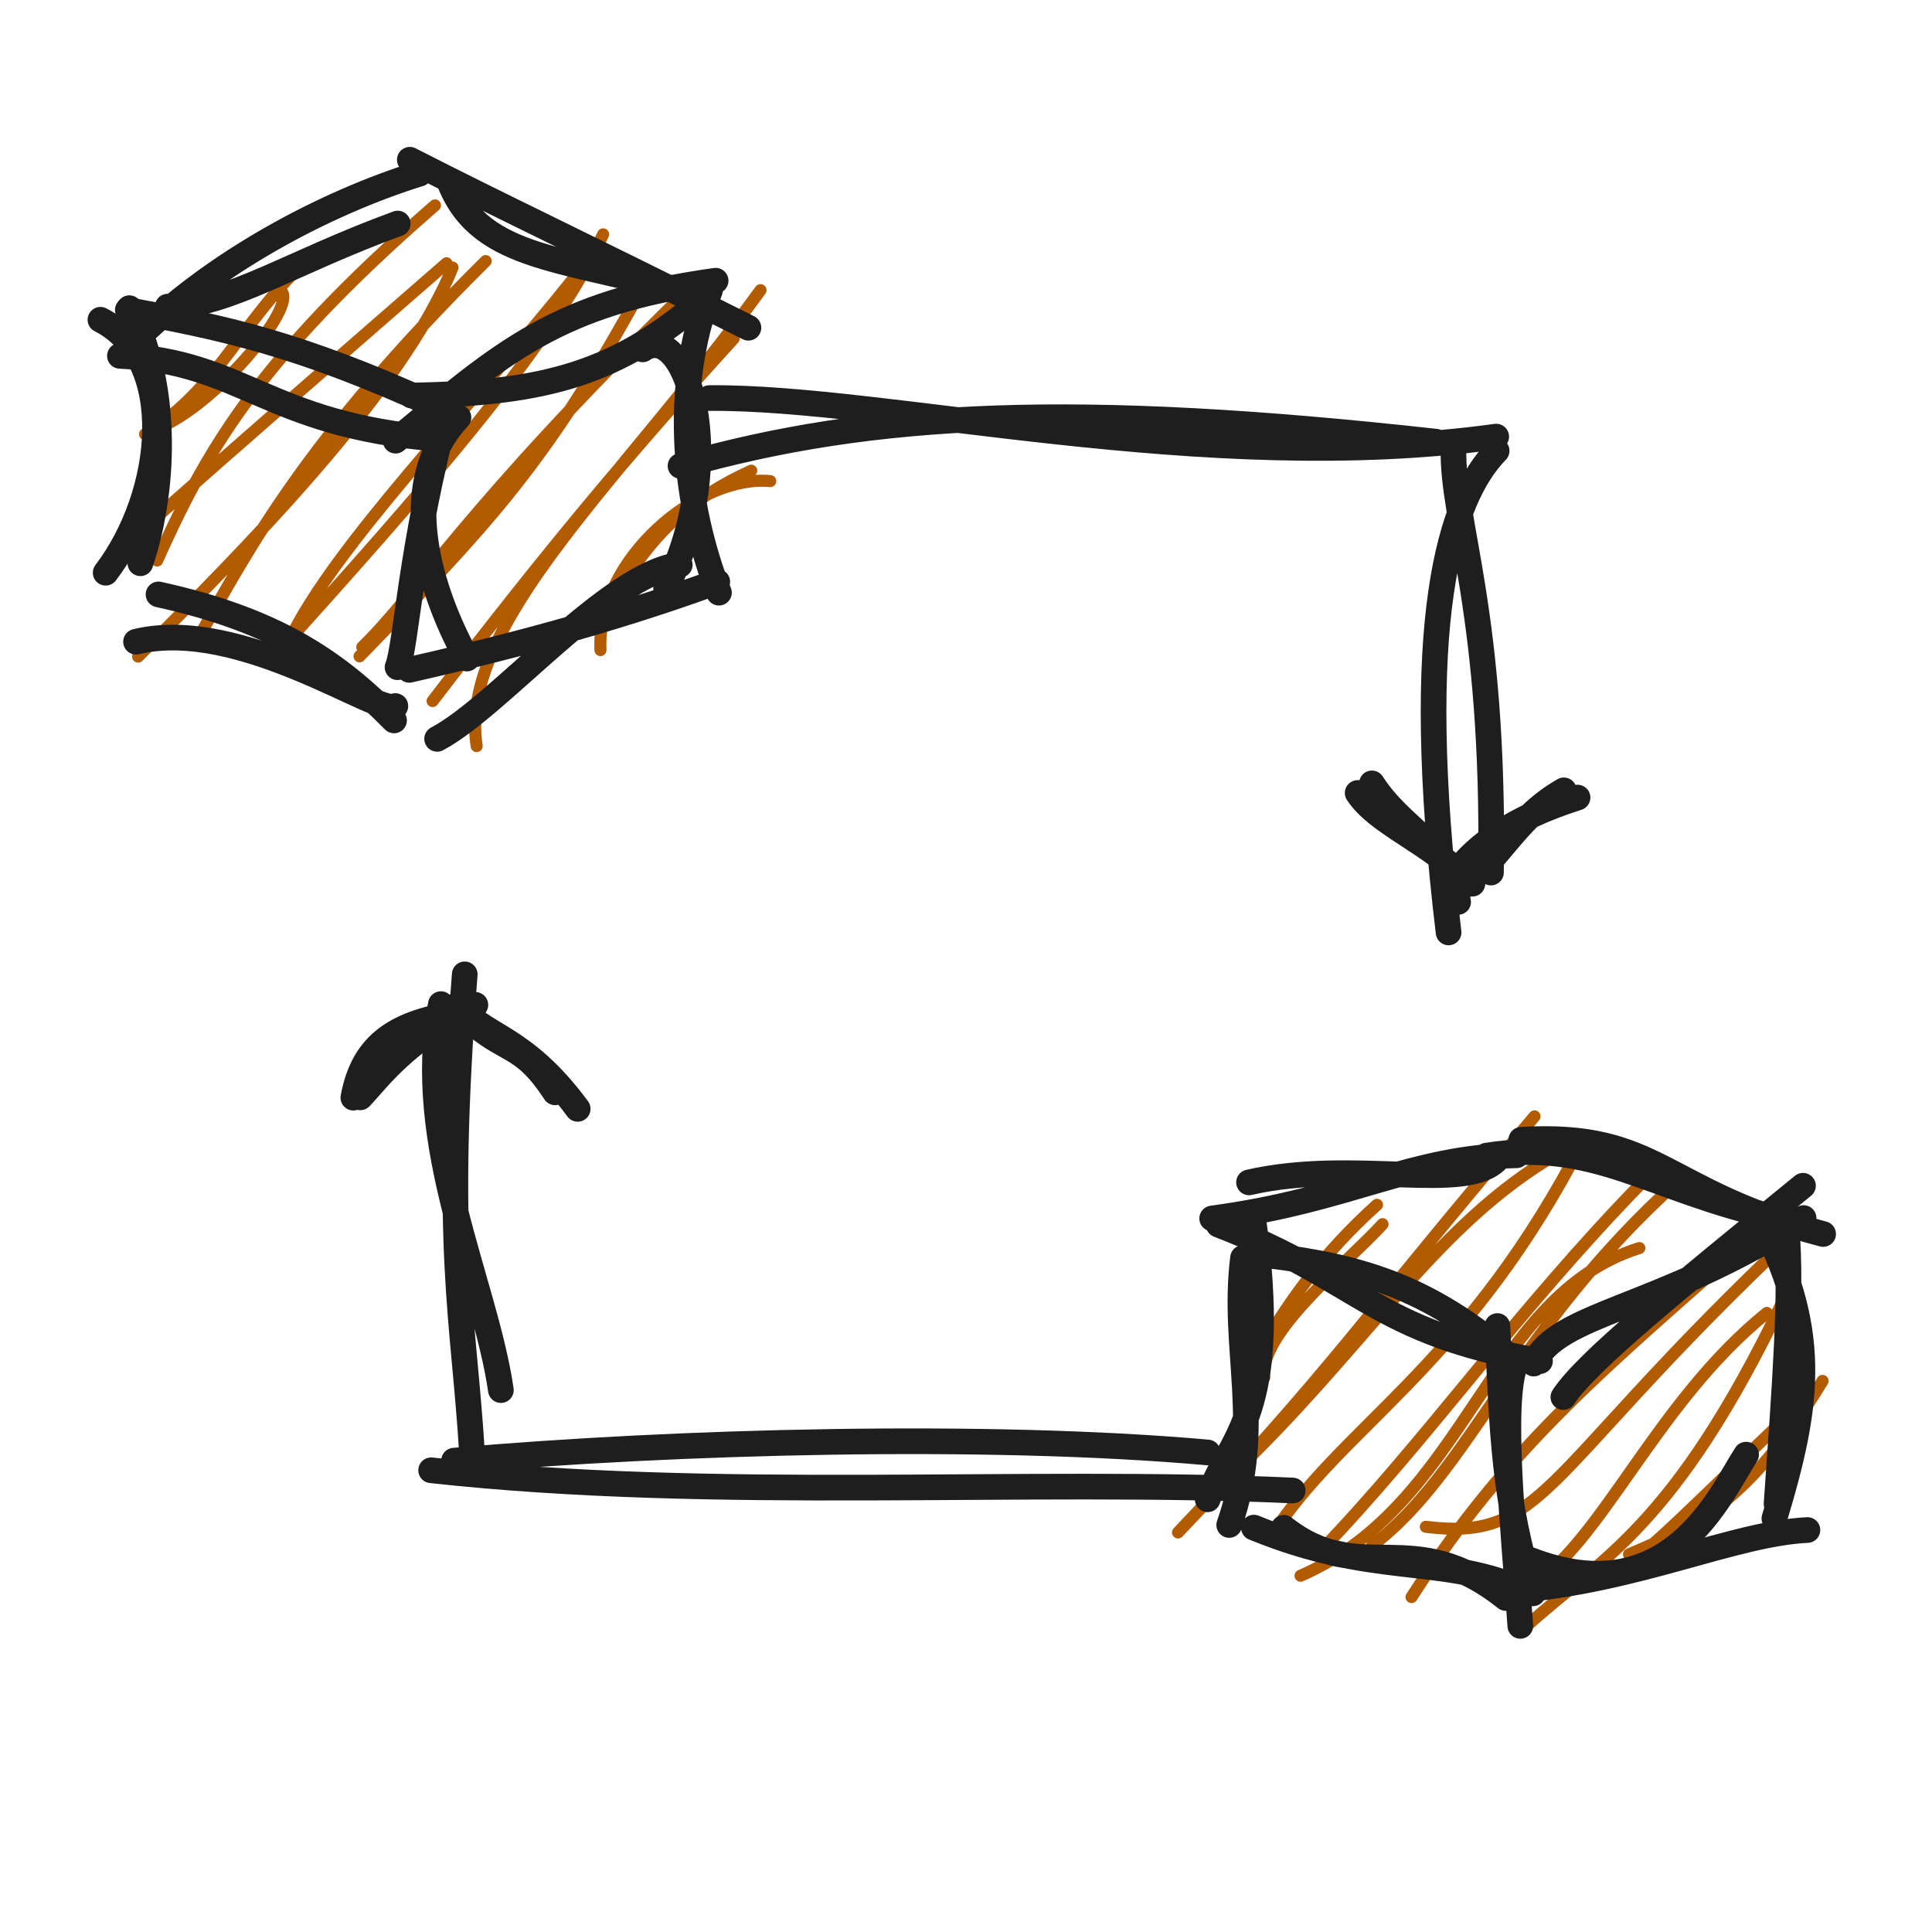
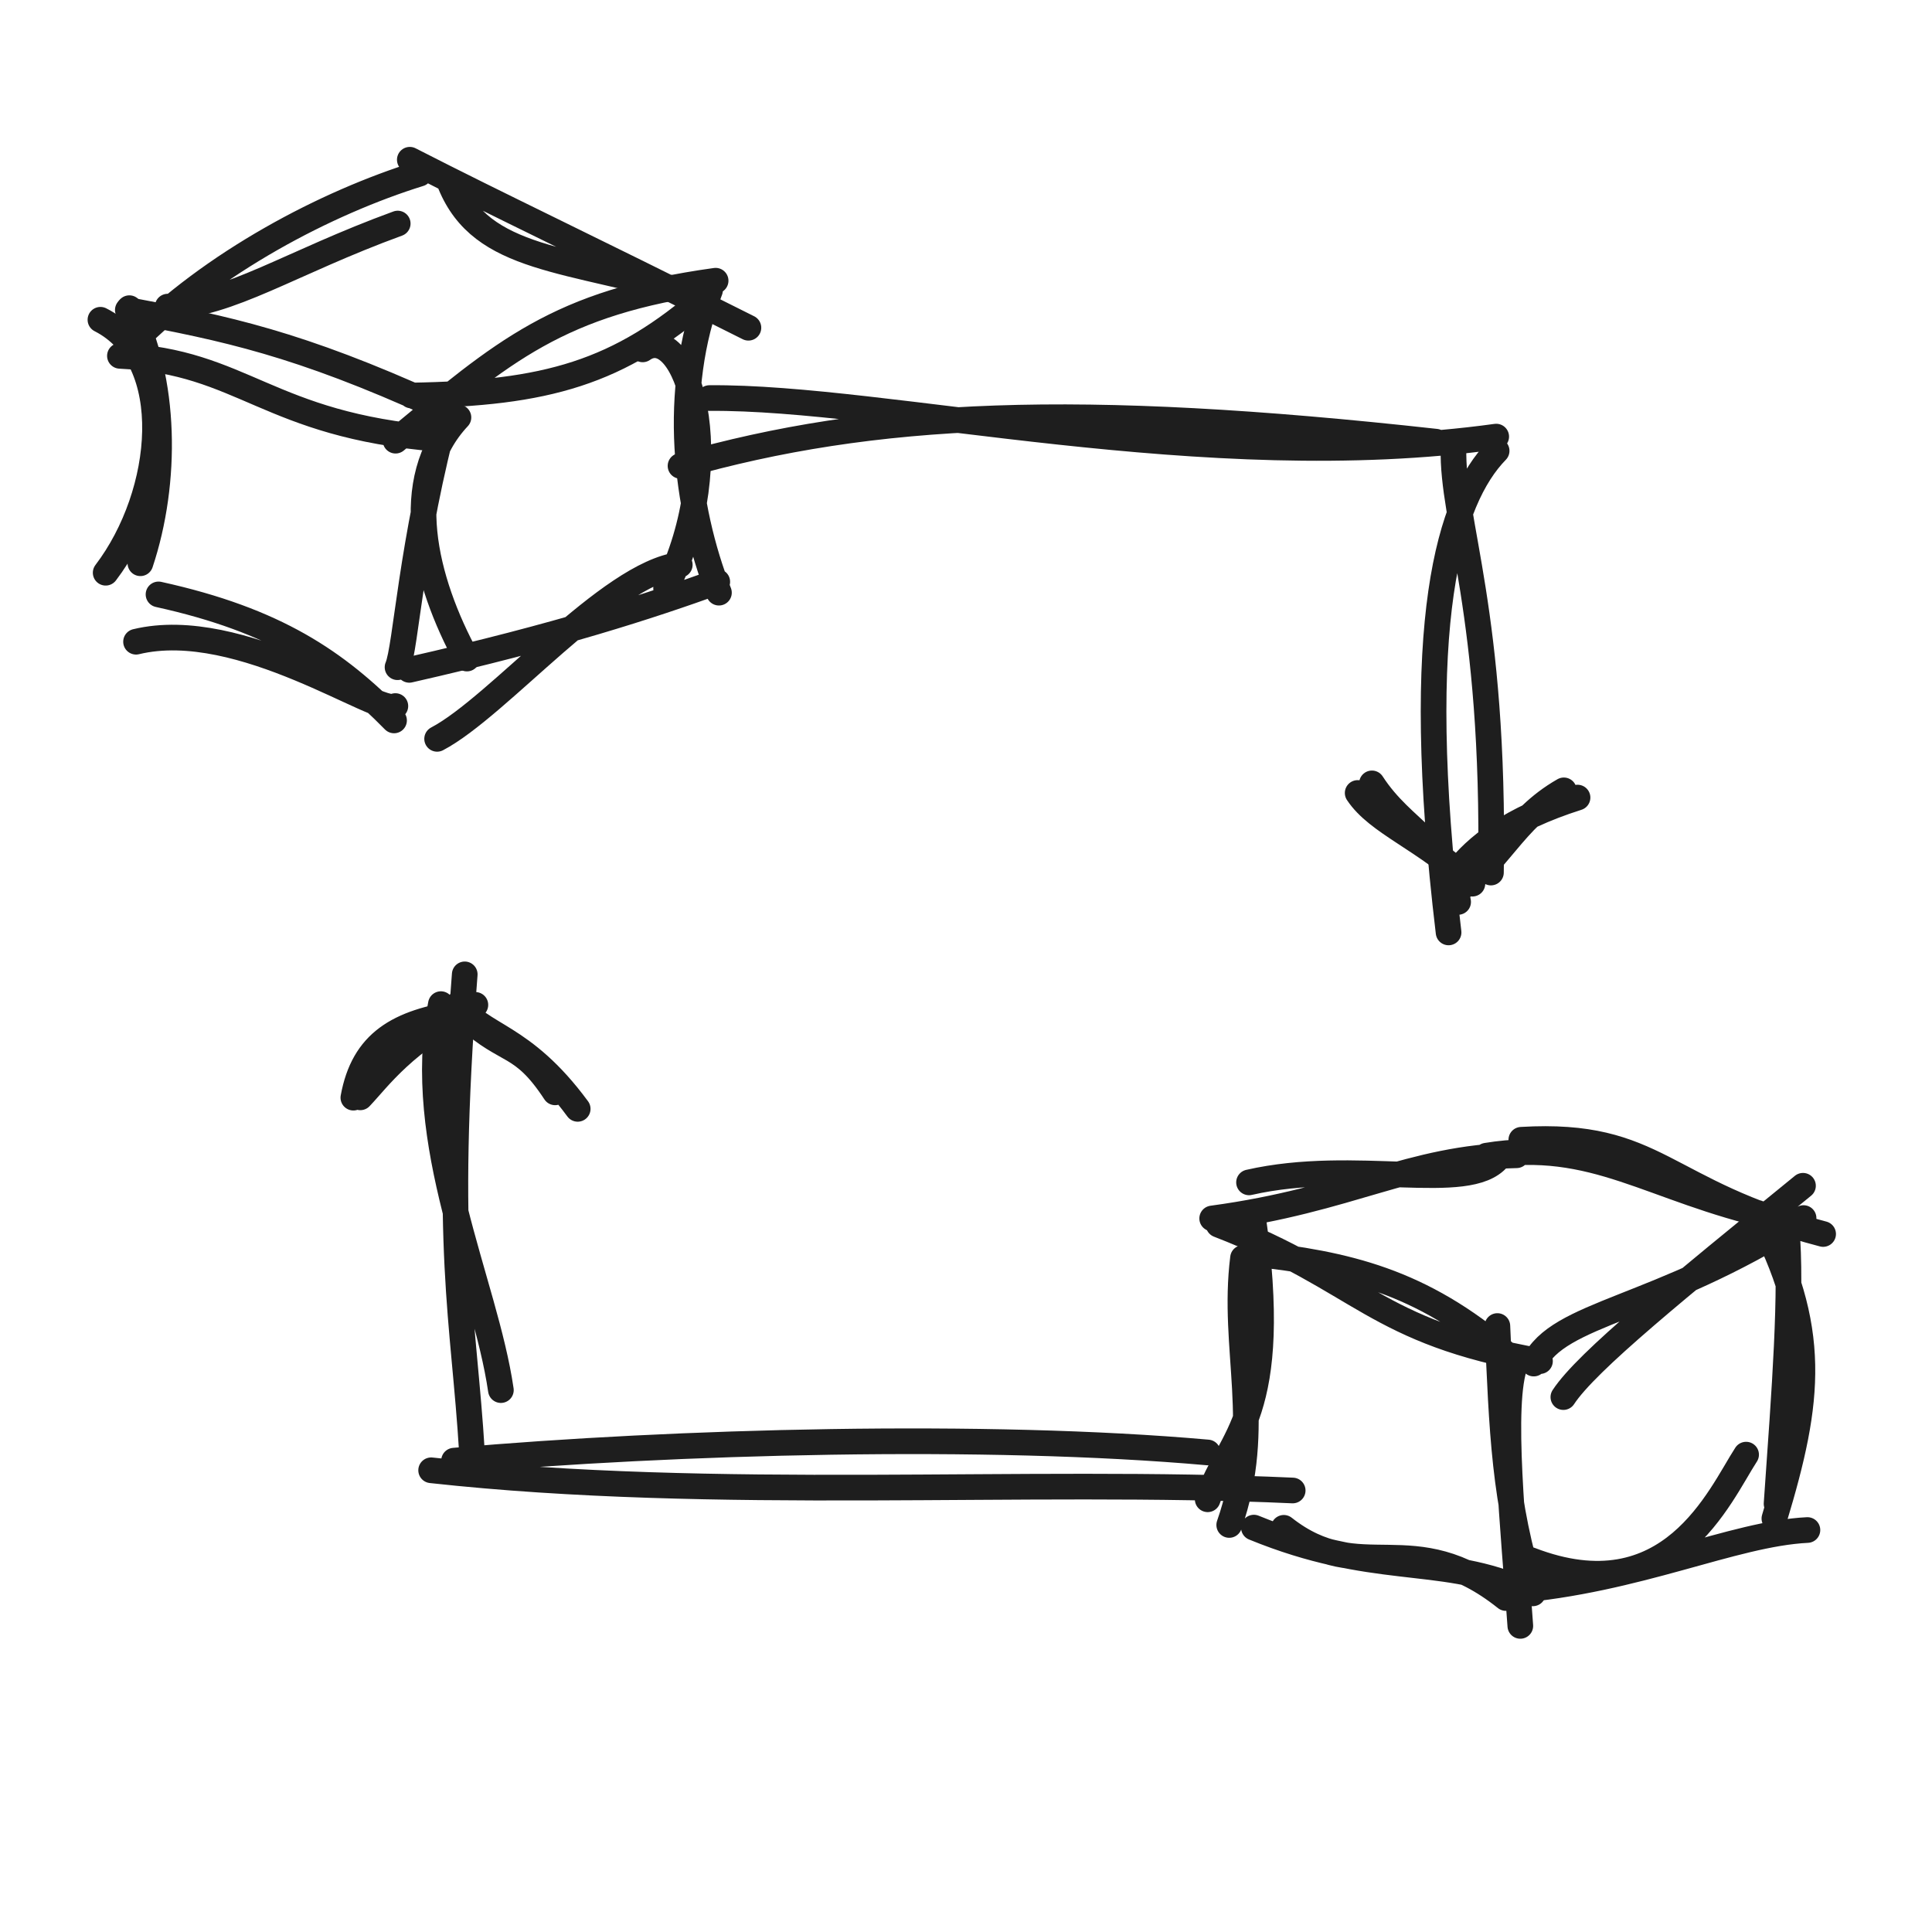
<svg xmlns="http://www.w3.org/2000/svg" width="128" height="128" viewBox="0 0 128 128" role="img">
-   <path d="M10.189 20.782 C10.189 20.782, 10.189 20.782, 10.189 20.782 M10.189 20.782 C10.189 20.782, 10.189 20.782, 10.189 20.782 M10.305 28.428 C14.331 26.935, 20.218 19.704, 18.45 19.192 M9.611 28.766 C14.086 25.96, 15.491 22.303, 19.25 18.291 M7.651 36.653 C18.562 27.008, 22.554 23.579, 29.585 17.443 M10.41 37.136 C13.543 30.185, 16.826 24.019, 28.816 13.61 M9.149 43.5 C15.897 36.745, 26.623 26.038, 29.98 17.724 M13.163 42.225 C16.575 36.207, 20.295 29.082, 32.178 17.298 M18.419 43.218 C27.571 33.022, 36.482 23.093, 39.958 15.528 M19.174 42.408 C22.224 36.095, 31.009 27.2, 38.076 18.355 M23.822 43.483 C32.13 34.94, 35.953 30.924, 41.929 20.204 M24.002 42.872 C27.72 39.263, 30.905 33.608, 45.169 19.622 M31.58 49.429 C30.334 41.235, 41.066 32.054, 50.386 19.224 M28.662 46.445 C36.752 35.885, 41.902 29.803, 48.603 22.437 M39.781 43.068 C39.519 37.014, 46.336 31.426, 51.03 31.875 M38.313 41.981 C41.777 39.676, 41.773 34.834, 49.772 31.185" stroke="#b25b00" stroke-width="0.8" fill="none" stroke-linecap="round" stroke-linejoin="round" />
  <path d="M8.808 22.702 C14.064 17.386, 21.611 13.425, 27.797 11.506 M11.11 20.314 C15.188 20.206, 19.25 17.401, 26.35 14.811 M27.151 10.583 C33.341 13.753, 38.317 16.057, 49.585 21.714 M29.833 12.191 C31.935 17.315, 37.557 17.05, 46.256 19.576 M42.58 23.147 C45.415 21.154, 48.407 30.32, 44.131 38.975 M47.04 19.233 C44.474 25.924, 45.398 33.579, 47.632 39.266 M45.037 37.42 C40.335 38.002, 33.018 46.826, 28.96 48.951 M47.521 38.545 C43.056 40.151, 37.1 42.113, 27.116 44.38 M26.194 46.778 C25.173 47.476, 15.962 40.832, 9.013 42.516 M26.107 47.73 C22.293 43.848, 18.293 41.097, 10.502 39.381 M7.001 37.945 C11.011 32.675, 11.82 23.805, 6.654 21.185 M9.301 37.317 C11.104 31.909, 11.003 25.114, 8.57 20.417" stroke="#1e1e1e" stroke-width="1.7" fill="none" stroke-linecap="round" stroke-linejoin="round" />
  <path d="M7.945 23.576 C16.153 23.965, 17.693 28.148, 28.998 29.072 M8.468 20.538 C14.964 21.748, 19.781 22.765, 28.824 26.871 M26.207 29.196 C33.376 23.262, 36.94 20.048, 47.412 18.598 M27.252 26.204 C36.212 26.059, 40.994 24.72, 46.823 19.611" stroke="#1e1e1e" stroke-width="1.7" fill="none" stroke-linecap="round" stroke-linejoin="round" />
  <path d="M30.373 27.656 C26.447 31.839, 28.12 38.474, 30.935 43.631 M29.653 27.111 C27.216 36.01, 26.905 42.879, 26.338 44.205" stroke="#1e1e1e" stroke-width="1.7" fill="none" stroke-linecap="round" stroke-linejoin="round" />
-   <path d="M82.059 81.933 C82.059 81.933, 82.059 81.933, 82.059 81.933 M82.059 81.933 C82.059 81.933, 82.059 81.933, 82.059 81.933 M83.764 91.256 C83.359 88.322, 89.277 83.664, 91.597 81.105 M82.852 90.695 C85.031 86.526, 87.748 82.947, 91.231 79.821 M78.047 101.529 C87.939 91.142, 90.166 87.529, 101.666 73.963 M81.611 97.713 C90.29 89.423, 94.752 81.686, 102.363 76.934 M87.346 102.906 C94.42 95.591, 100.466 86.865, 108.877 78.258 M84.297 101.669 C88.838 94.638, 96.672 90.797, 104.173 76.952 M86.167 104.396 C97.202 99.587, 98.532 85.85, 108.609 82.688 M90.902 102.405 C97.355 97.549, 100.351 87.973, 111.208 78.223 M94.466 101.156 C102.209 102.098, 102.029 97.948, 117.323 83.231 M93.519 105.809 C100.081 95.594, 106.482 90.526, 116.194 81.892 M101.145 107.725 C106.102 103.232, 110.889 101.224, 118.085 86.282 M101.154 105.248 C106.038 102.43, 109.636 92.972, 117.06 86.986 M107.925 102.979 C112.232 101.147, 115.831 99.594, 120.75 91.489 M108.777 102.917 C110.579 101.486, 113.406 98.567, 119.447 92.878" stroke="#b25b00" stroke-width="0.8" fill="none" stroke-linecap="round" stroke-linejoin="round" />
  <path d="M82.751 78.336 C89.822 76.724, 97.228 79.102, 99.249 76.731 M80.31 80.726 C89.575 79.474, 93.296 76.704, 100.476 76.539 M100.791 75.512 C109.857 74.978, 110.107 78.977, 120.787 81.756 M98.48 76.567 C105.62 75.404, 109.371 78.802, 117.393 80.603 M116.431 80.355 C120.515 88.005, 119.919 92.786, 117.558 100.606 M118.362 81.292 C118.734 85.653, 118.246 91.847, 117.702 99.63 M115.684 96.373 C113.945 99.044, 110.662 106.925, 101.388 103.35 M119.747 101.368 C114.79 101.616, 108.558 104.698, 100.155 105.393 M99.77 105.874 C93.515 100.888, 90.203 105.274, 85.055 101.222 M100.618 105.212 C95.21 103, 90.965 104.437, 83.072 101.208 M80.012 99.331 C81.457 95.019, 84.914 93.959, 82.973 80.347 M81.439 101.033 C83.746 94.46, 81.593 89.377, 82.353 83.343" stroke="#1e1e1e" stroke-width="1.7" fill="none" stroke-linecap="round" stroke-linejoin="round" />
  <path d="M80.734 81.139 C90.33 84.854, 90.928 88.223, 102.028 90.178 M82.98 83.056 C89.196 83.741, 94.121 84.845, 99.795 89.716 M103.577 92.561 C105.124 90.198, 111.19 85.303, 119.453 78.56 M101.614 90.34 C103.237 86.923, 109.8 86.859, 119.491 80.7" stroke="#1e1e1e" stroke-width="1.7" fill="none" stroke-linecap="round" stroke-linejoin="round" />
  <path d="M100.416 90.313 C99.361 92.944, 100.299 101.458, 100.725 107.72 M99.205 87.853 C99.513 94.732, 99.624 99.505, 101.559 105.564" stroke="#1e1e1e" stroke-width="1.7" fill="none" stroke-linecap="round" stroke-linejoin="round" />
  <path d="M47 26.373 C58.714 26.263, 79.753 31.603, 99.128 28.926 M45.086 30.867 C57.873 27.229, 71.348 26.634, 95.138 29.263 M99.156 29.869 C96.059 33.045, 93.494 41.084, 95.972 61.776 M96.3 29.675 C96.169 34.533, 99.053 40.556, 98.779 57.808" stroke="#1e1e1e" stroke-width="1.7" fill="none" stroke-linecap="round" stroke-linejoin="round" />
  <path d="M90.894 51.901 C92.983 55.127, 95.922 55.745, 96.605 59.756 M89.949 52.536 C91.285 54.551, 94.373 55.562, 97.551 58.545 M96.459 57.802 C97.81 56.075, 100.014 54.275, 104.516 52.841 M96.306 59.152 C99.322 57.248, 100.191 54.308, 103.609 52.363" stroke="#1e1e1e" stroke-width="1.7" fill="none" stroke-linecap="round" stroke-linejoin="round" />
  <path d="M85.644 98.749 C67.835 97.942, 47.525 99.492, 28.564 97.41 M80.012 96.229 C65.371 94.929, 44.75 95.483, 30.081 96.772 M33.185 92.098 C32.137 84.902, 27.426 75.844, 29.21 66.526 M31.27 96.245 C30.734 87.331, 29.385 82.807, 30.79 64.554" stroke="#1e1e1e" stroke-width="1.7" fill="none" stroke-linecap="round" stroke-linejoin="round" />
  <path d="M23.411 72.723 C24.081 69.069, 26.356 67.715, 30.529 67.104 M23.87 72.702 C25.092 71.422, 26.742 68.992, 31.495 66.576 M30.988 67.469 C33.617 69.864, 34.562 68.989, 36.779 72.371 M30.384 66.515 C31.875 68.713, 34.581 68.448, 38.274 73.465" stroke="#1e1e1e" stroke-width="1.7" fill="none" stroke-linecap="round" stroke-linejoin="round" />
</svg>
